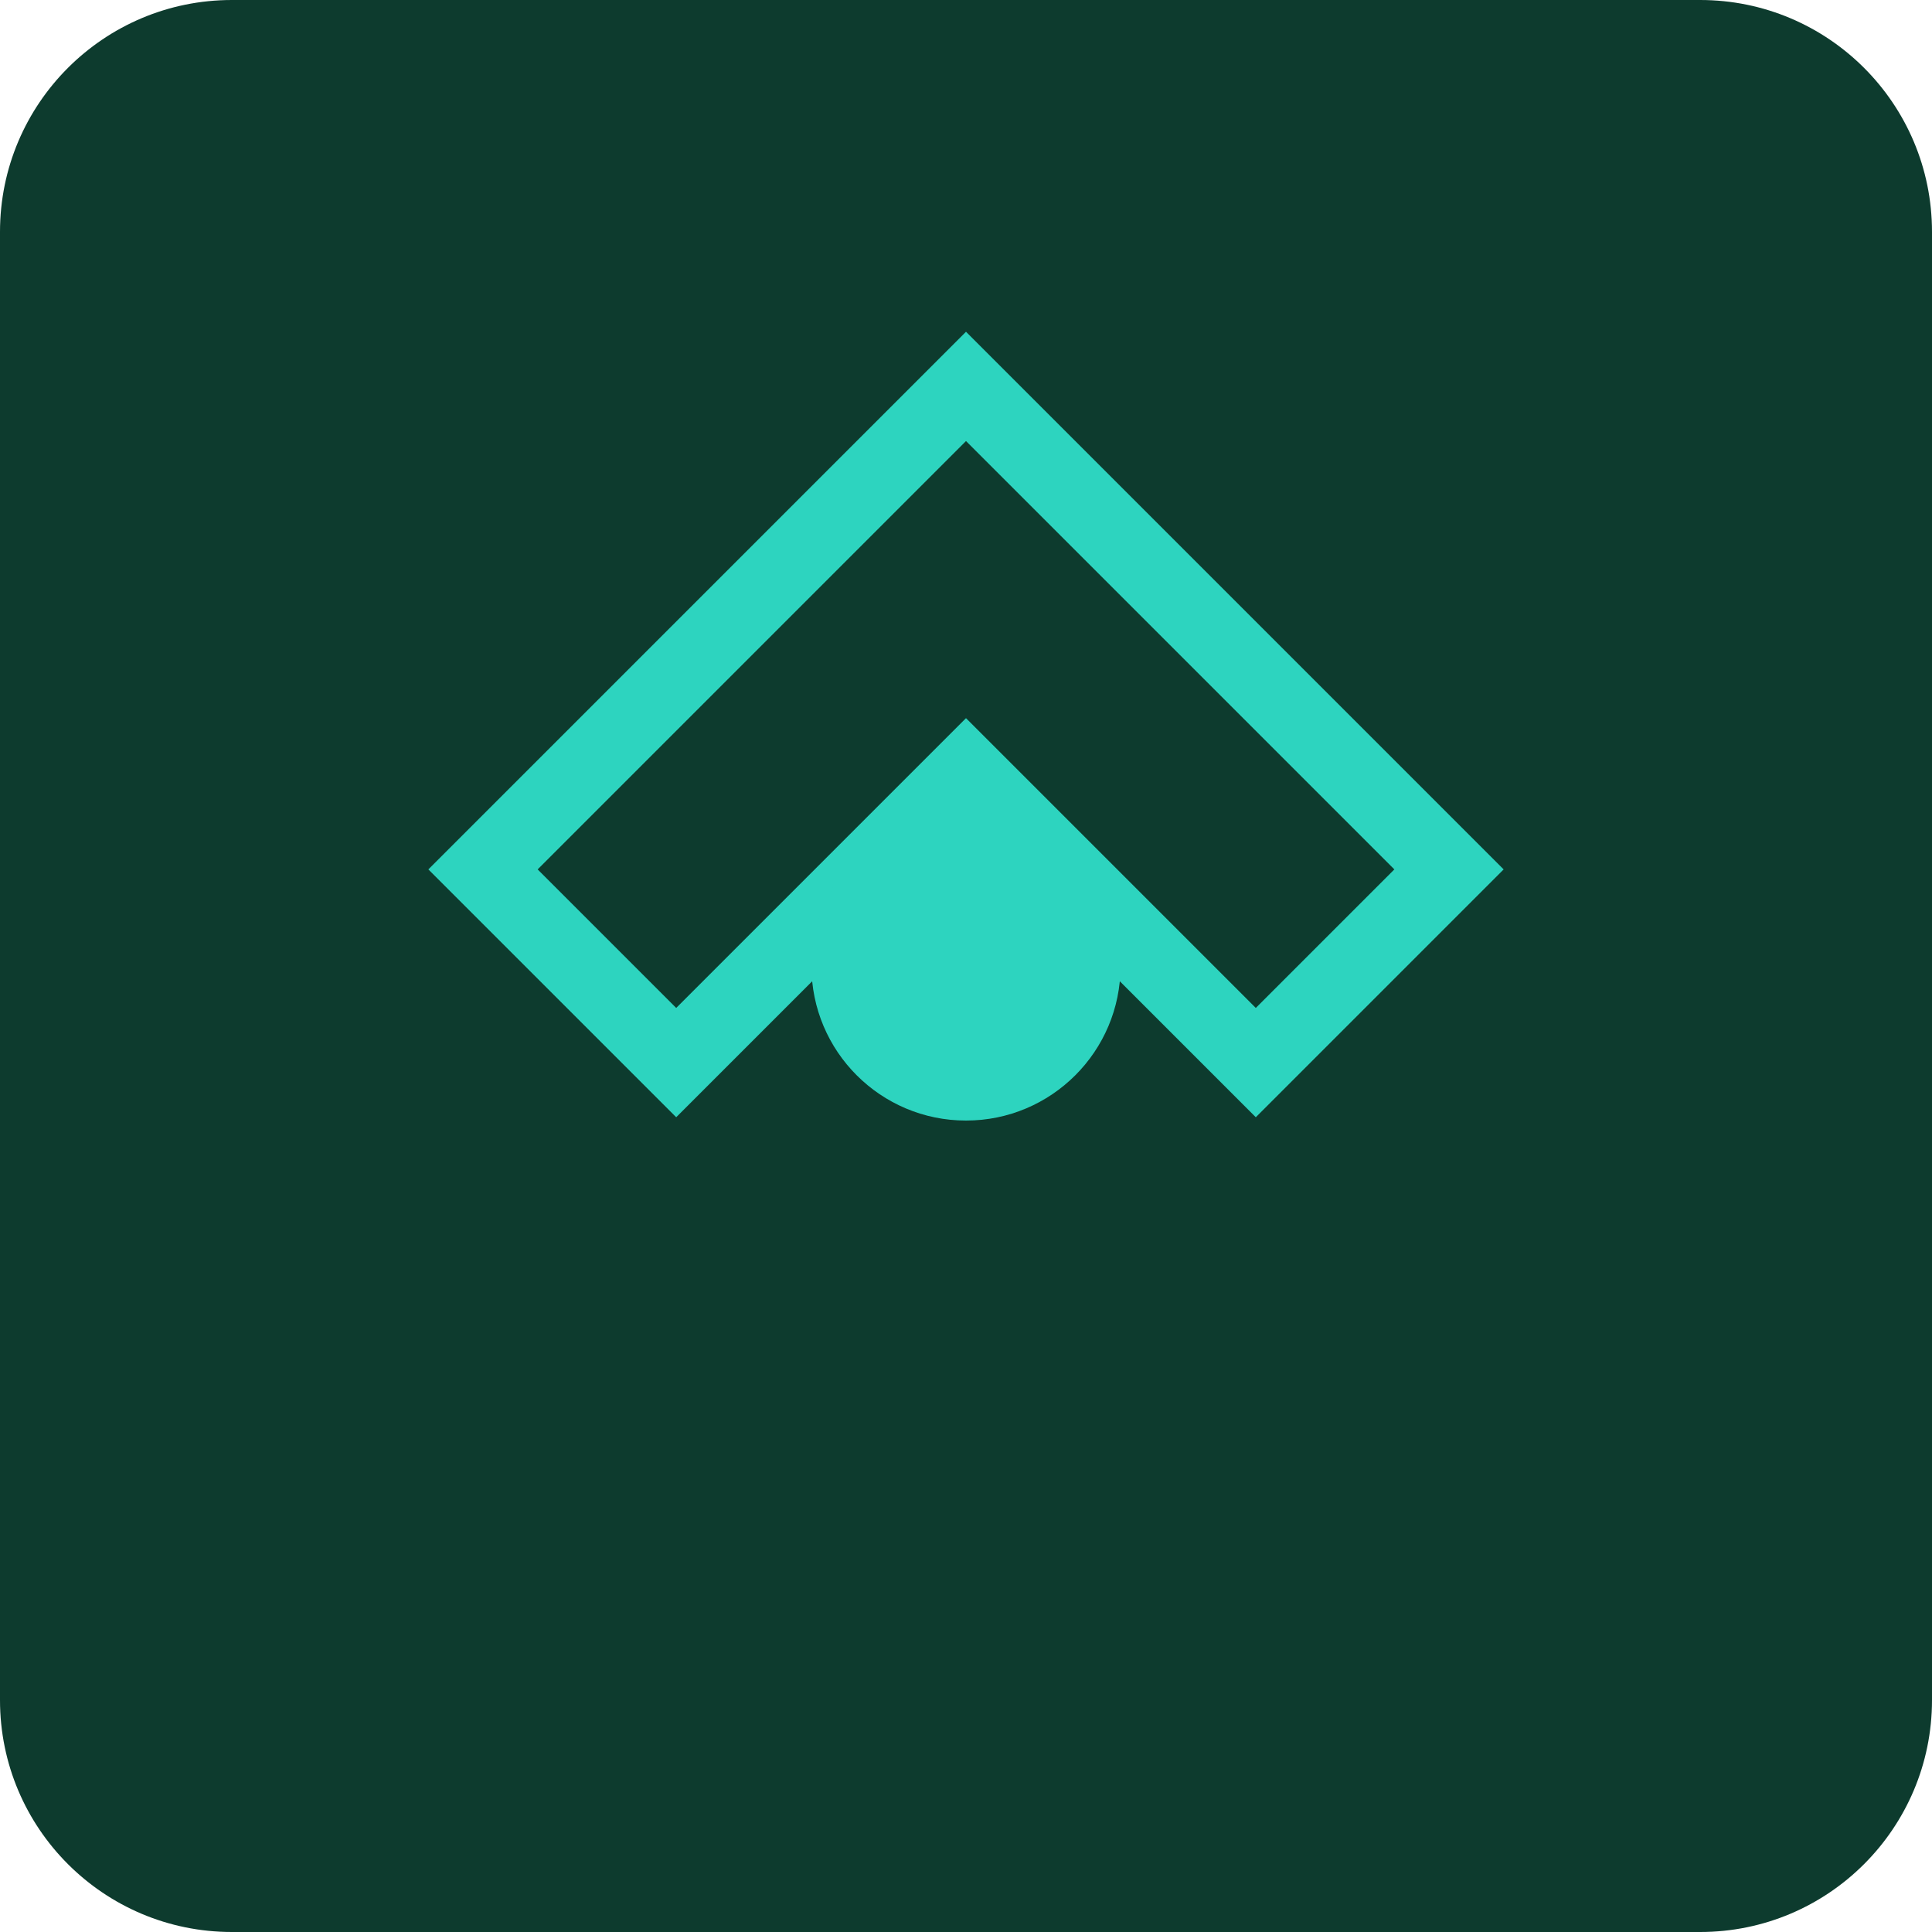
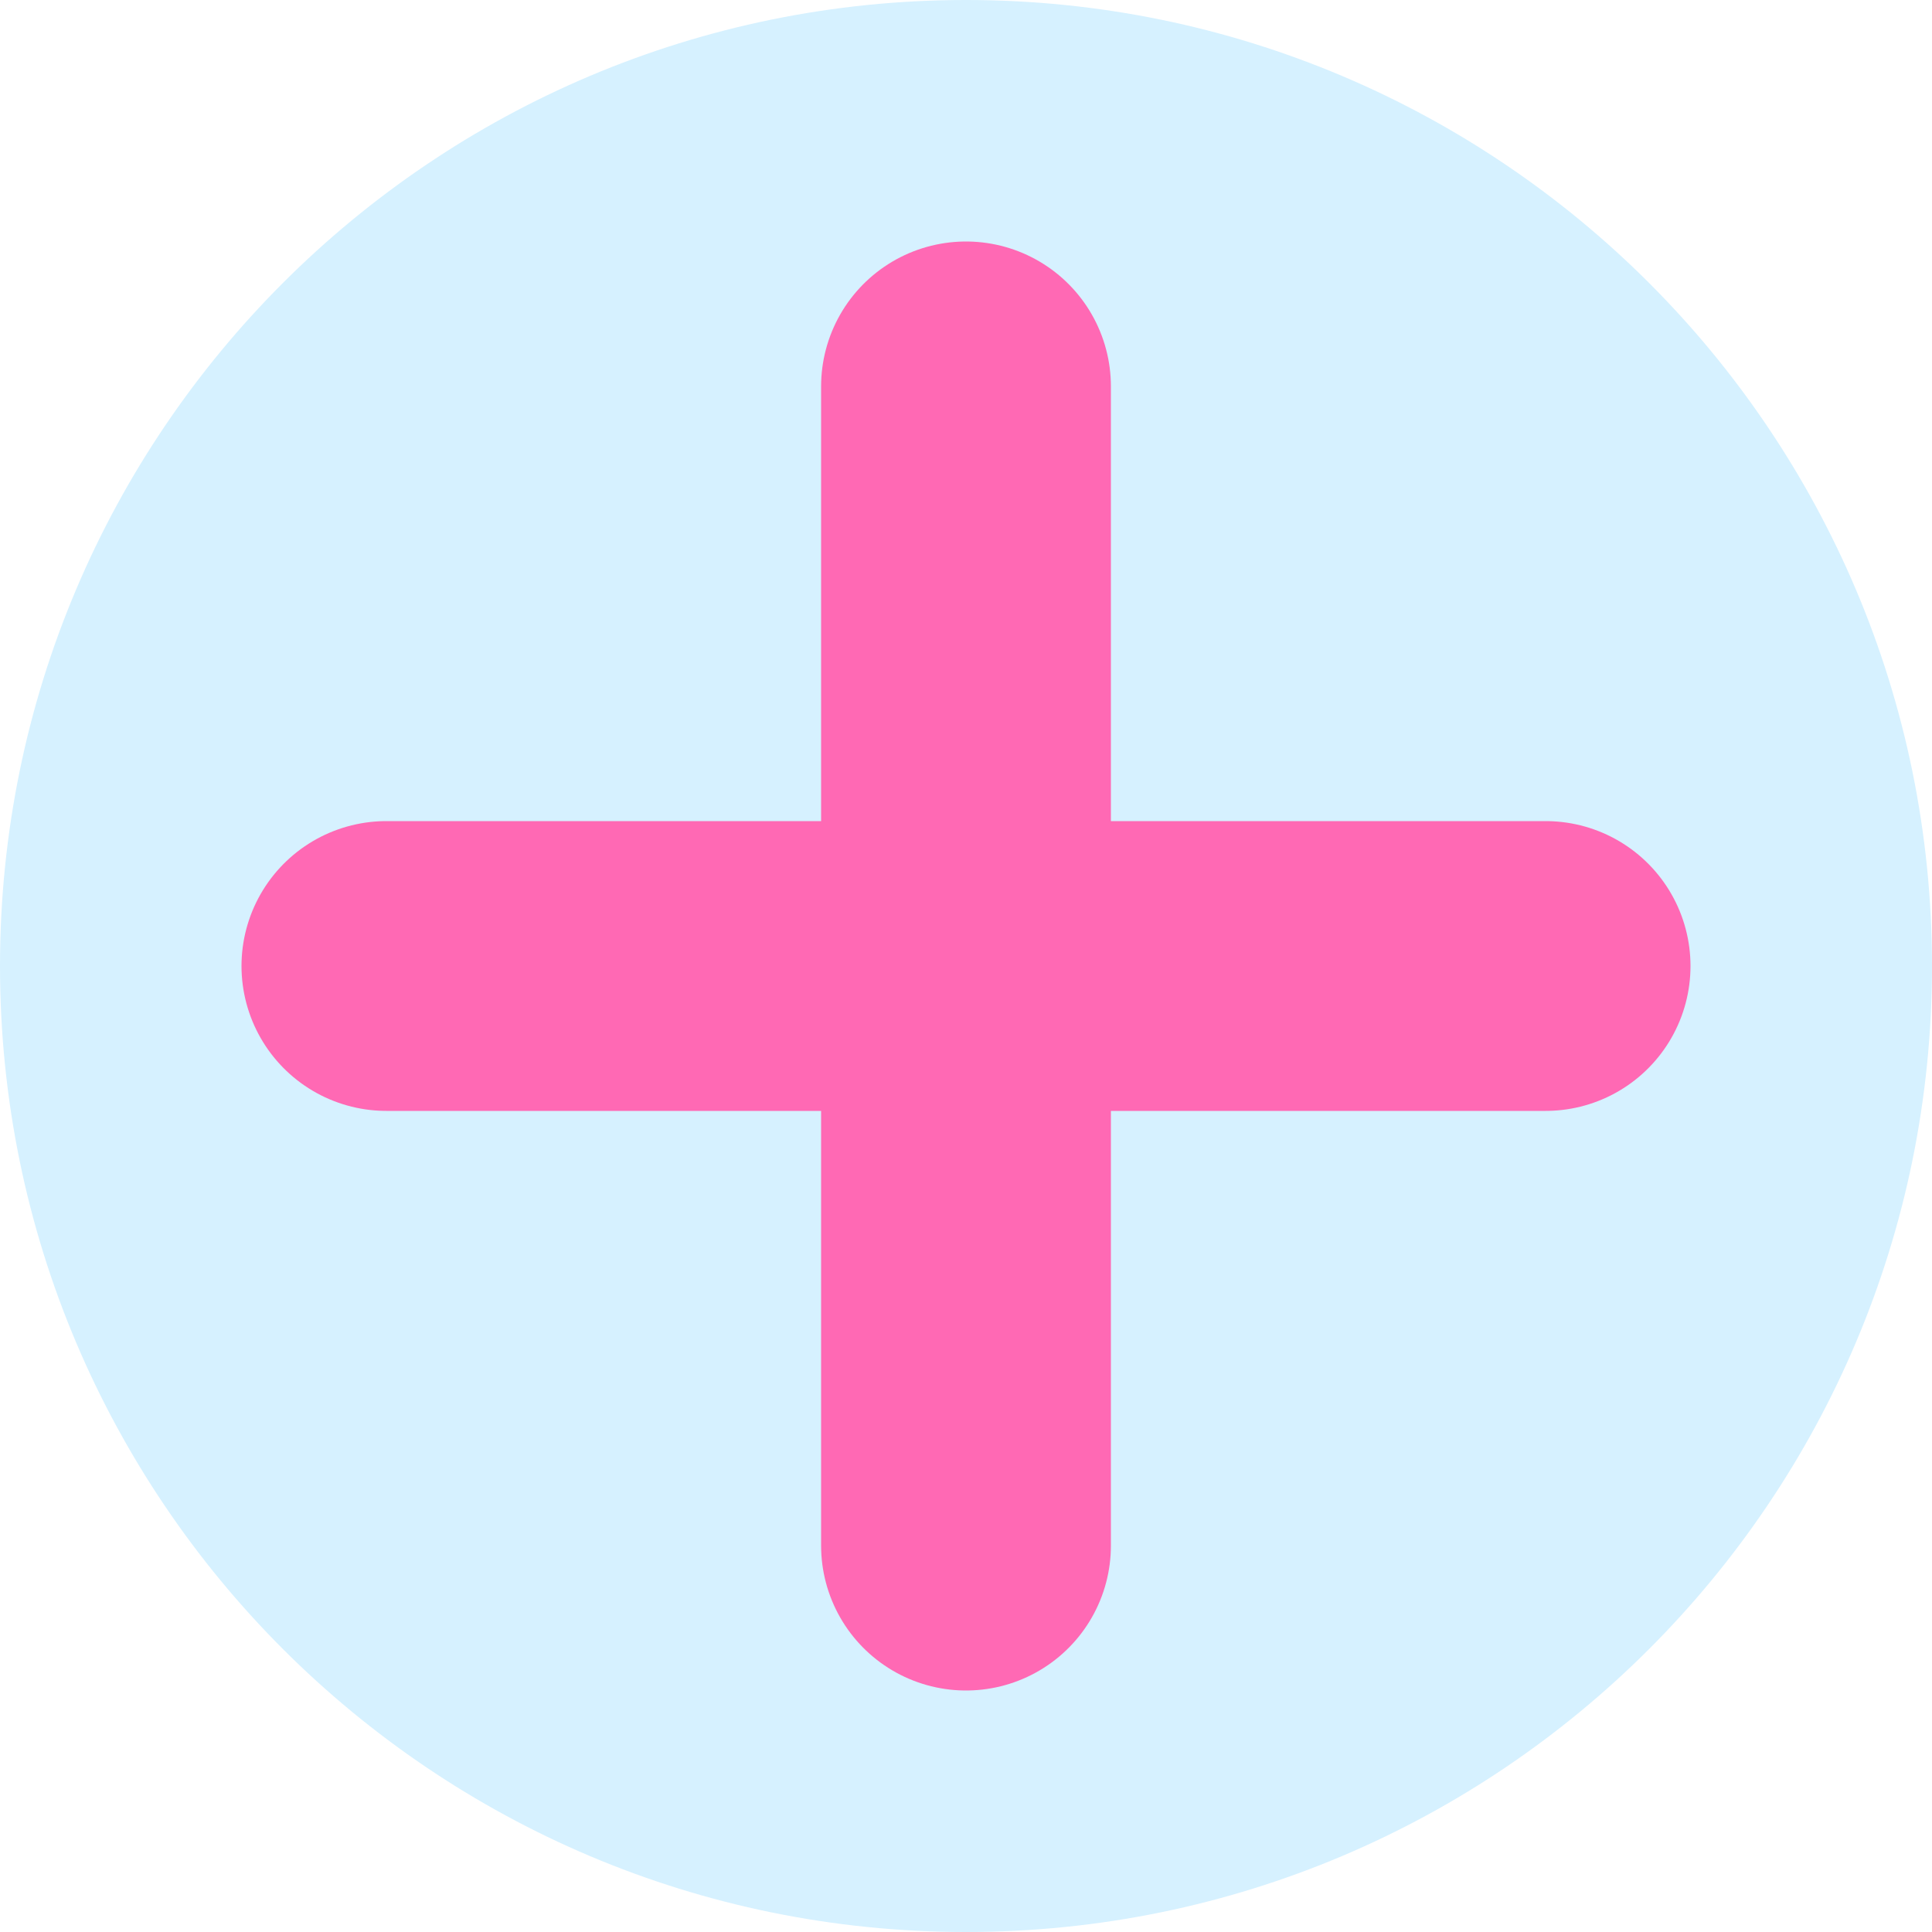
- <svg xmlns="http://www.w3.org/2000/svg" viewBox="0 0 100 100">
-   <rect width="100" height="100" rx="12" fill="#0d3b2e" />
-   <path d="M50 20 L75 45 L65 55 L50 40 L35 55 L25 45 Z" fill="none" stroke="#2dd4bf" stroke-width="4" />
-   <circle cx="50" cy="50" r="8" fill="#2dd4bf" />
+ <svg xmlns="http://www.w3.org/2000/svg" width="100" height="100" viewBox="0 0 100 100" fill="none">
+   <circle cx="50" cy="50" r="50" fill="#D6F1FF" />
+   <path d="M50 20 V80 M20 50 H80" stroke="#FF69B4" stroke-width="15" stroke-linecap="round" />
</svg>
